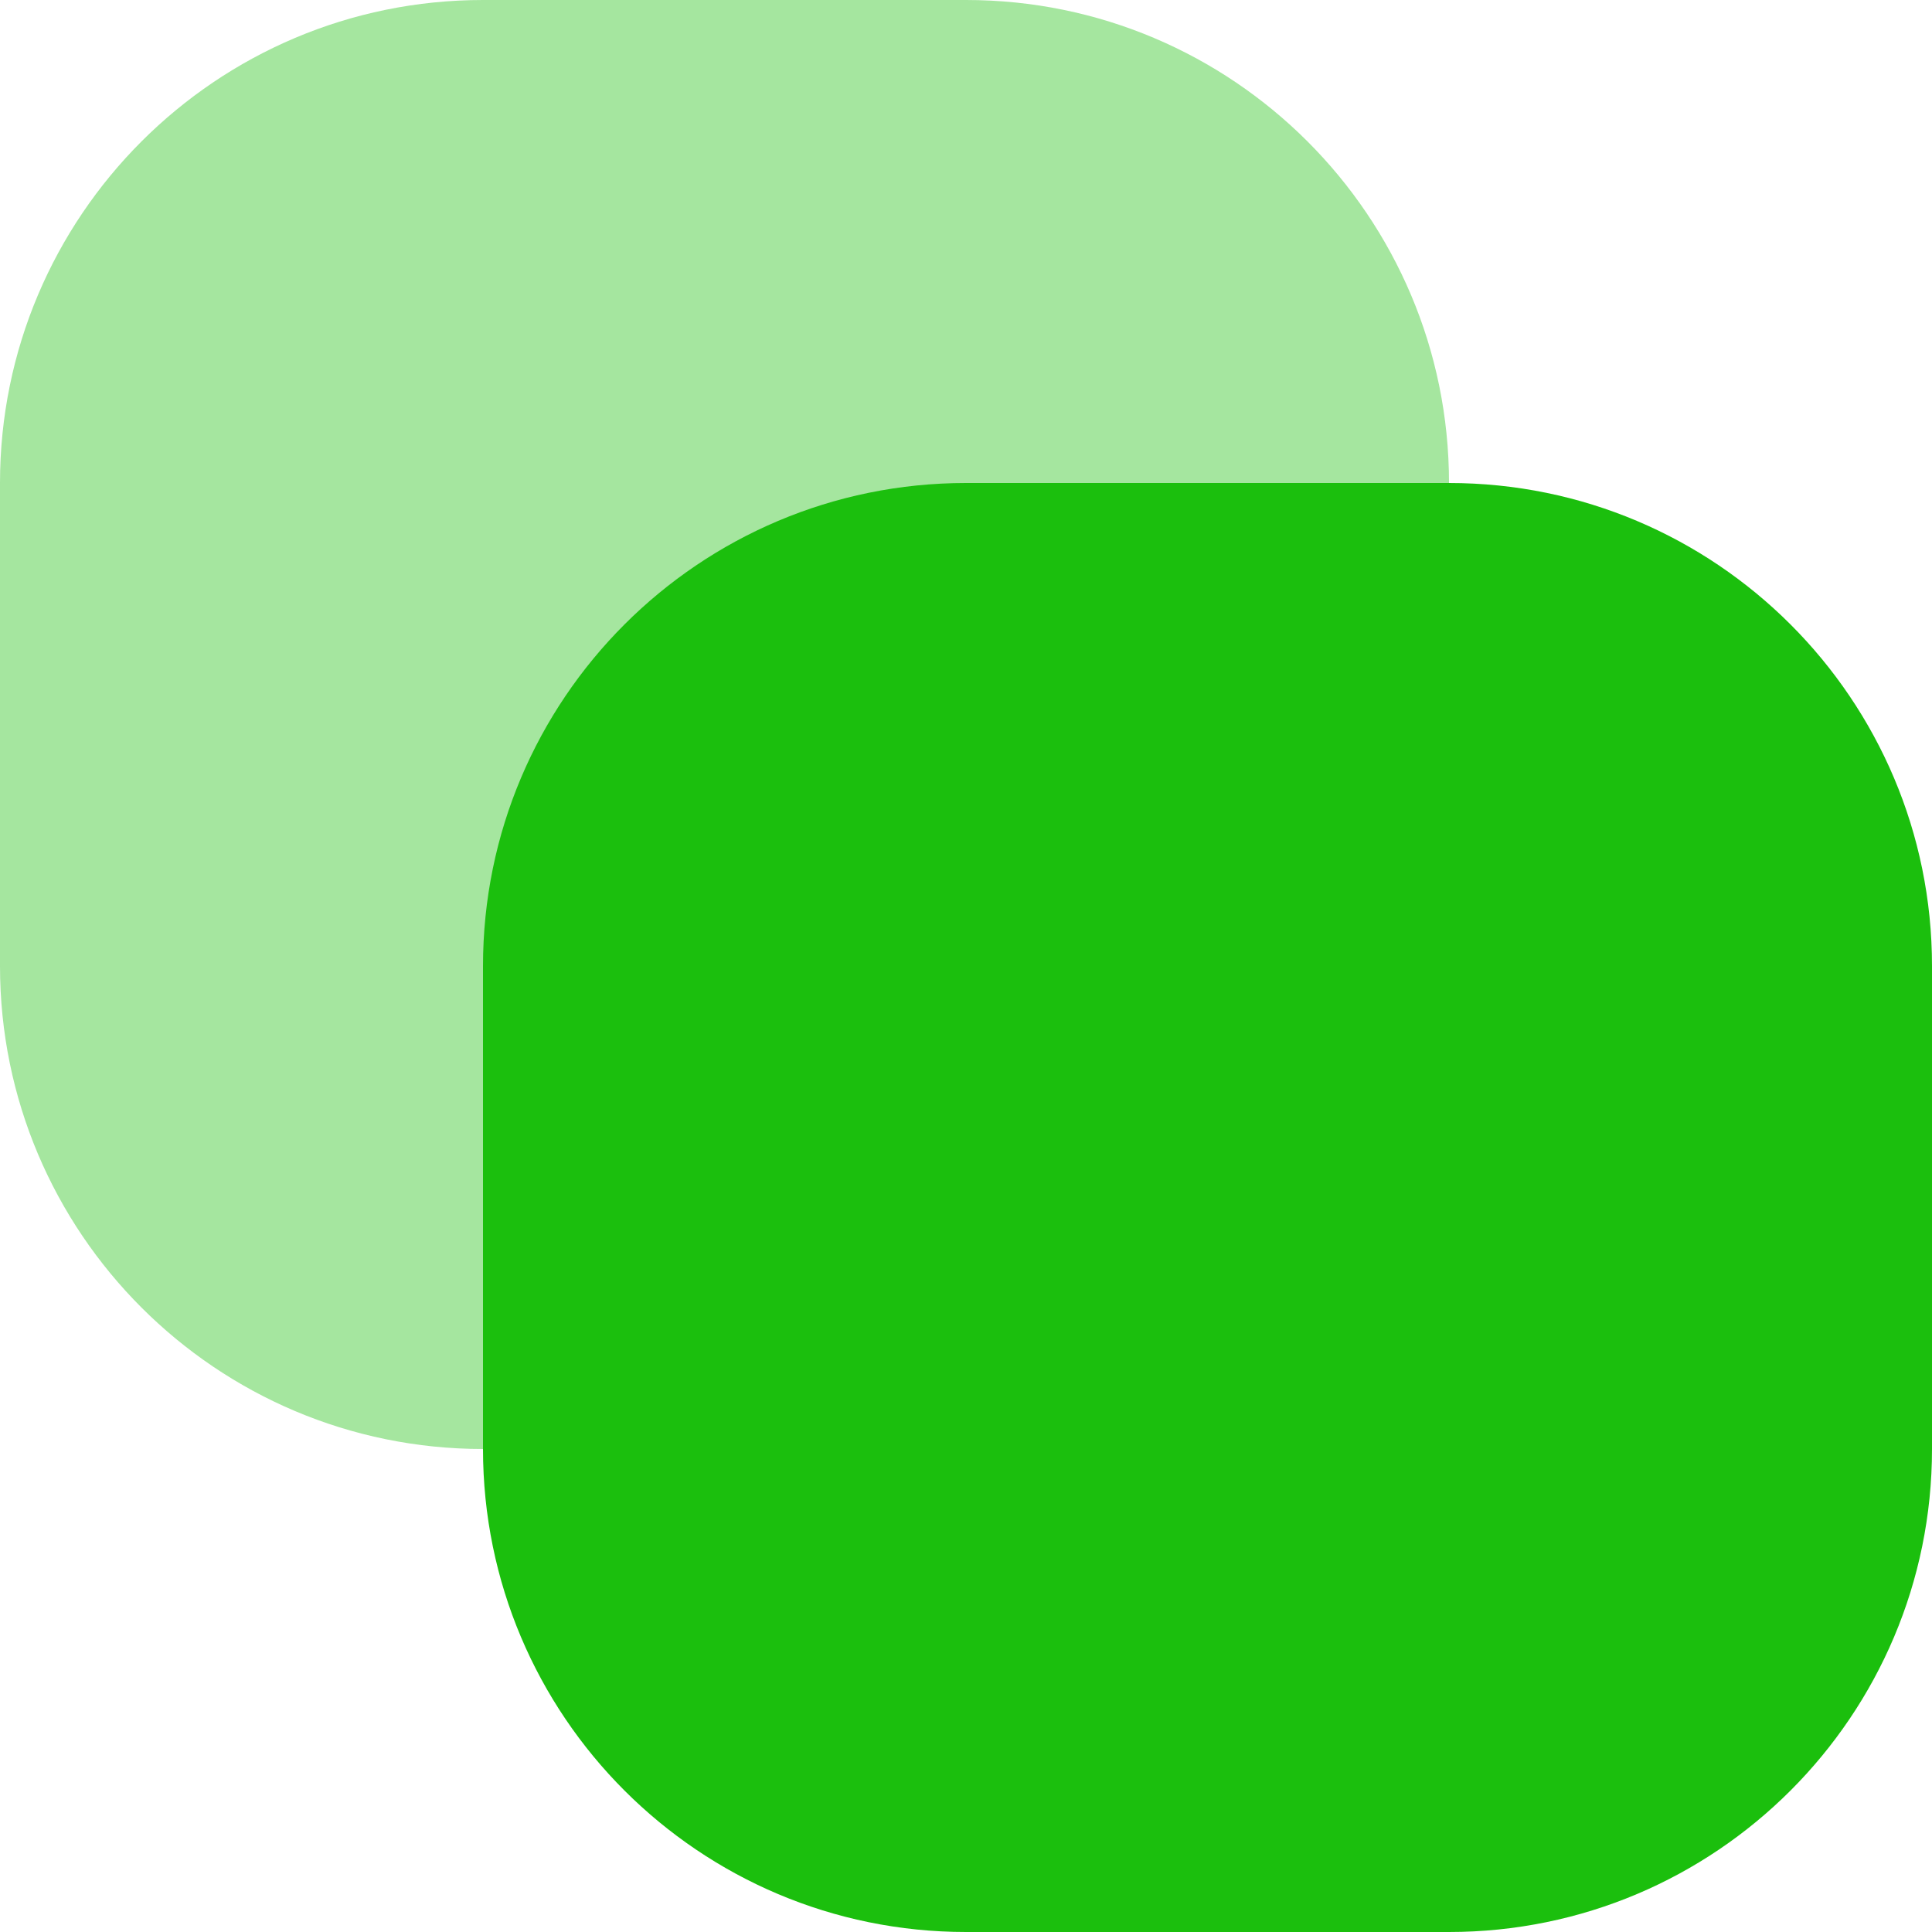
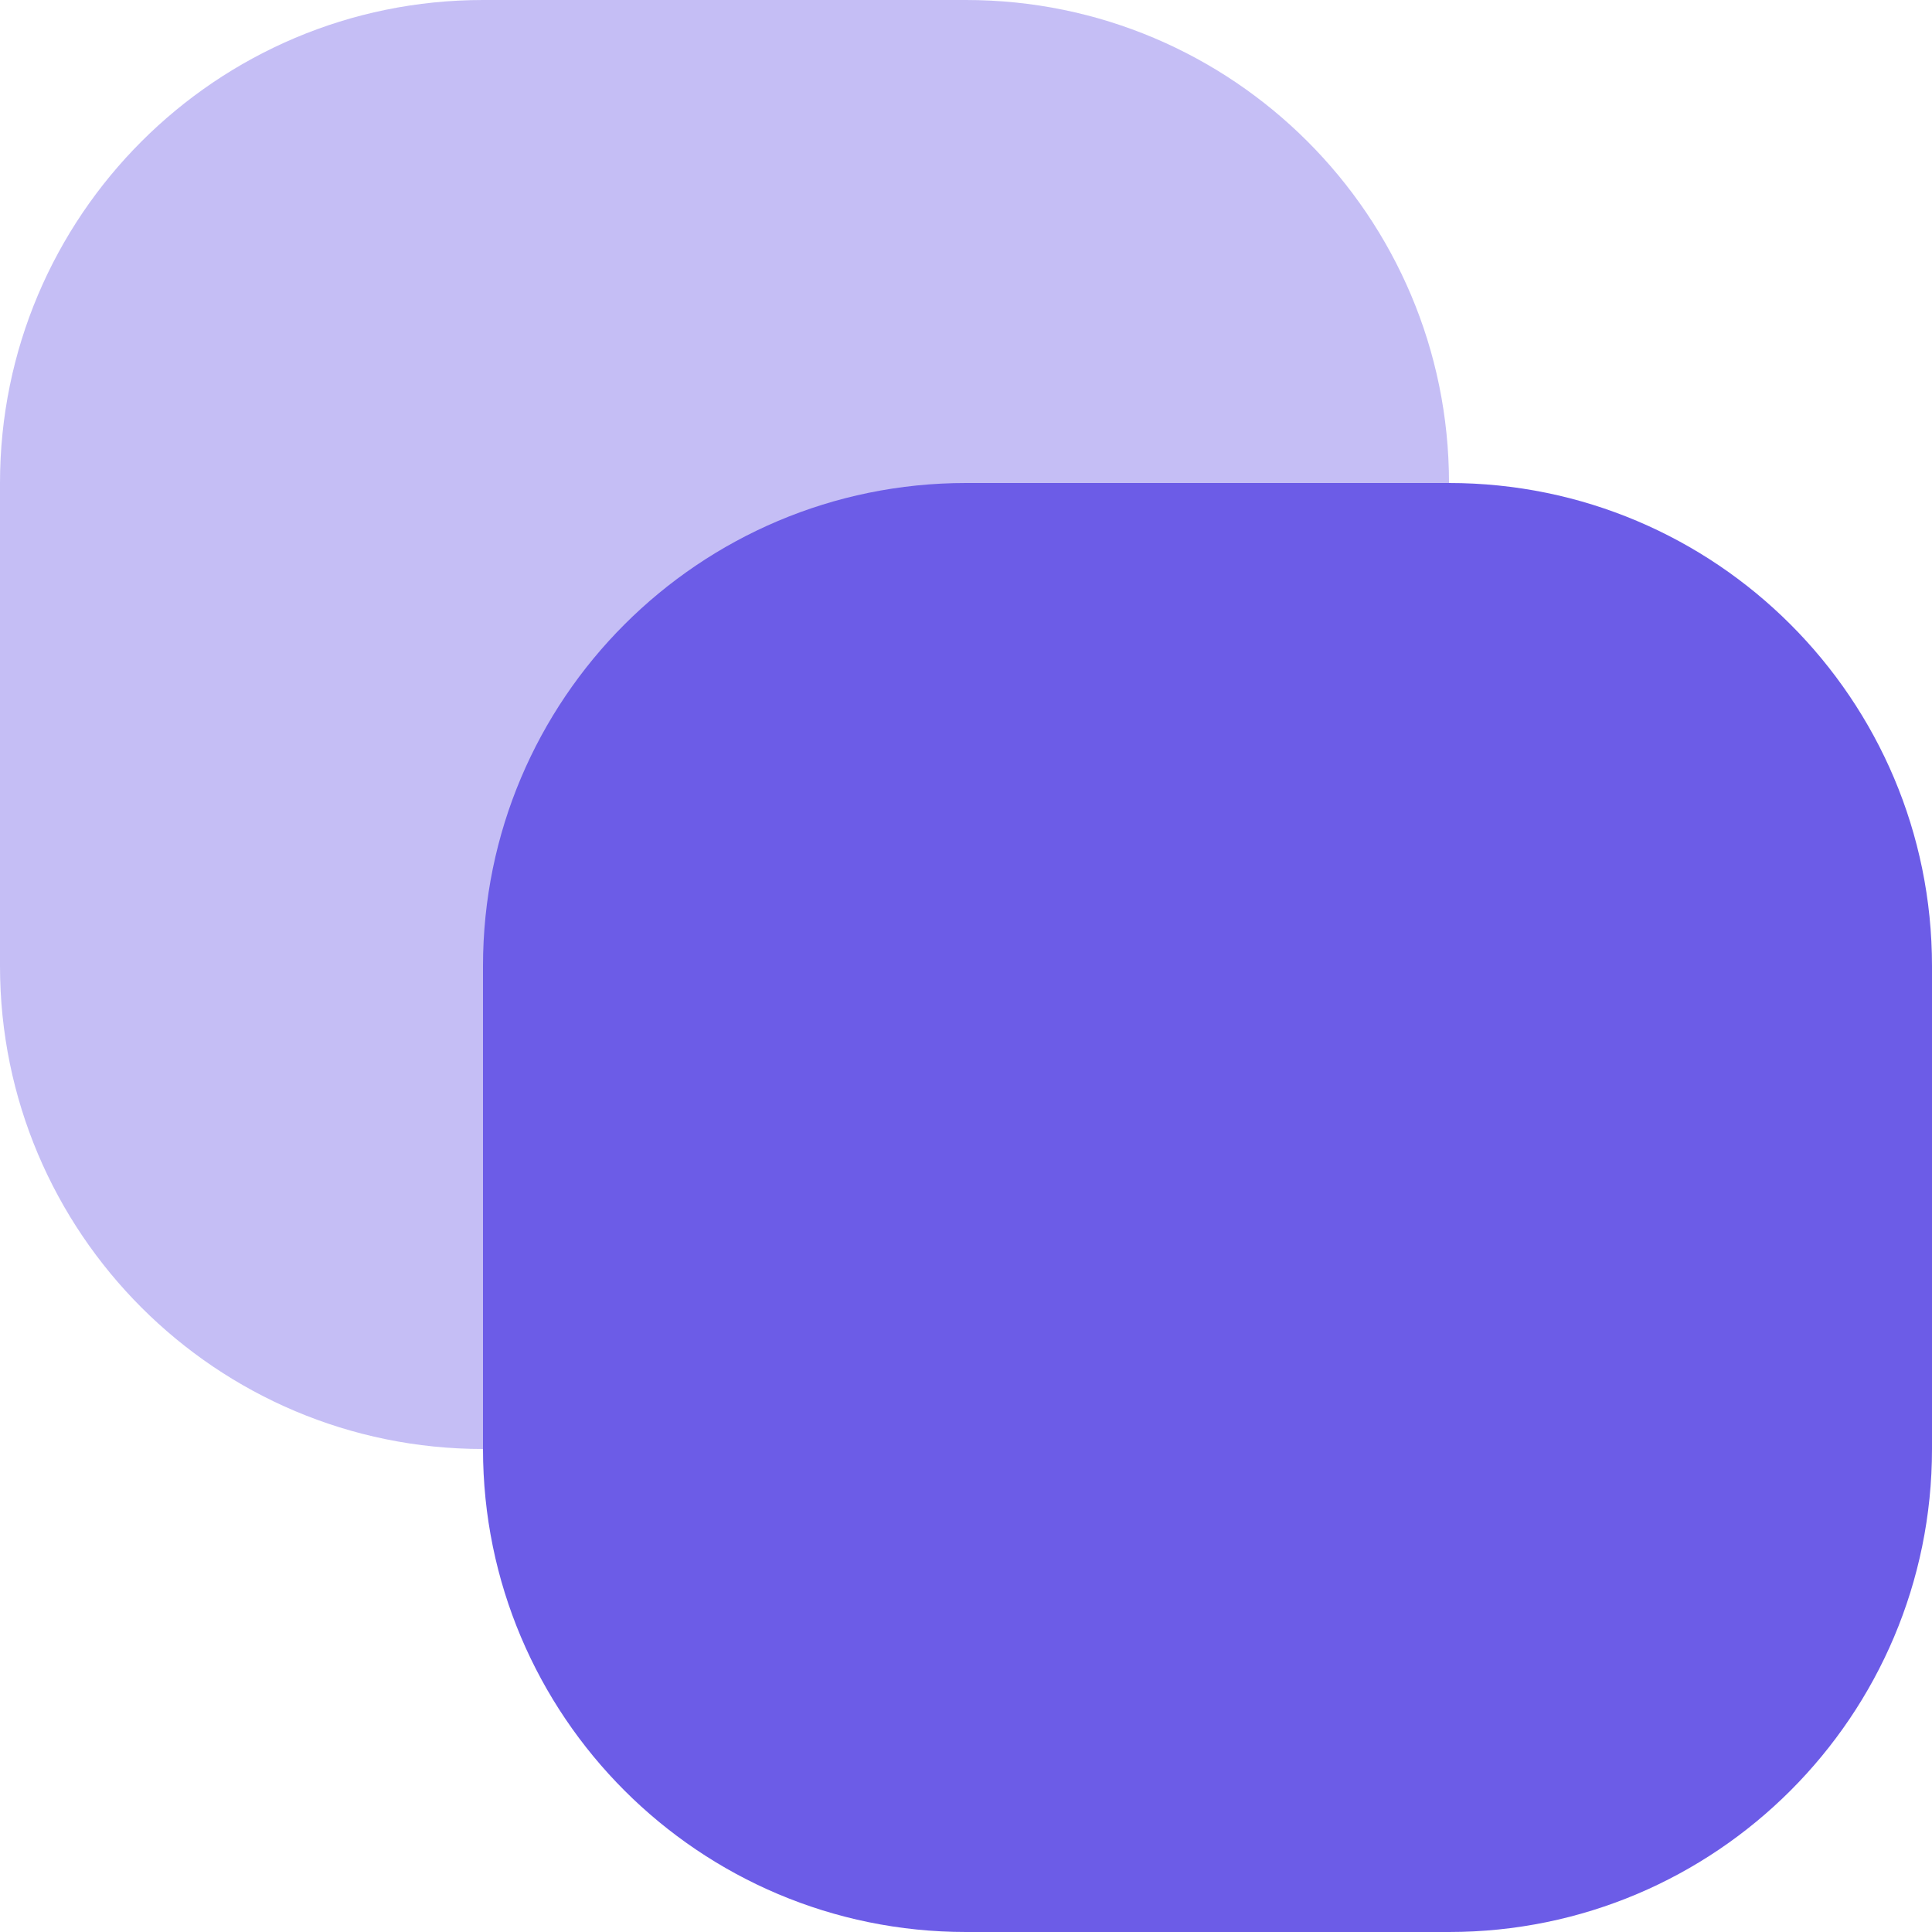
<svg xmlns="http://www.w3.org/2000/svg" viewBox="0 0 28 28">
  <defs>
-     <style>.a,.b{fill:#1bbf0d;}.a{opacity:0.396;}</style>
+     <style>.a,.b{fill:#6c5ce7;}.a{opacity:0.396;}</style>
  </defs>
  <g transform="translate(-247 -196)">
    <rect class="a" width="21" height="21" rx="7" transform="translate(247 196)" />
    <rect class="b" width="21" height="21" rx="7" transform="translate(254 203)" />
  </g>
</svg>
